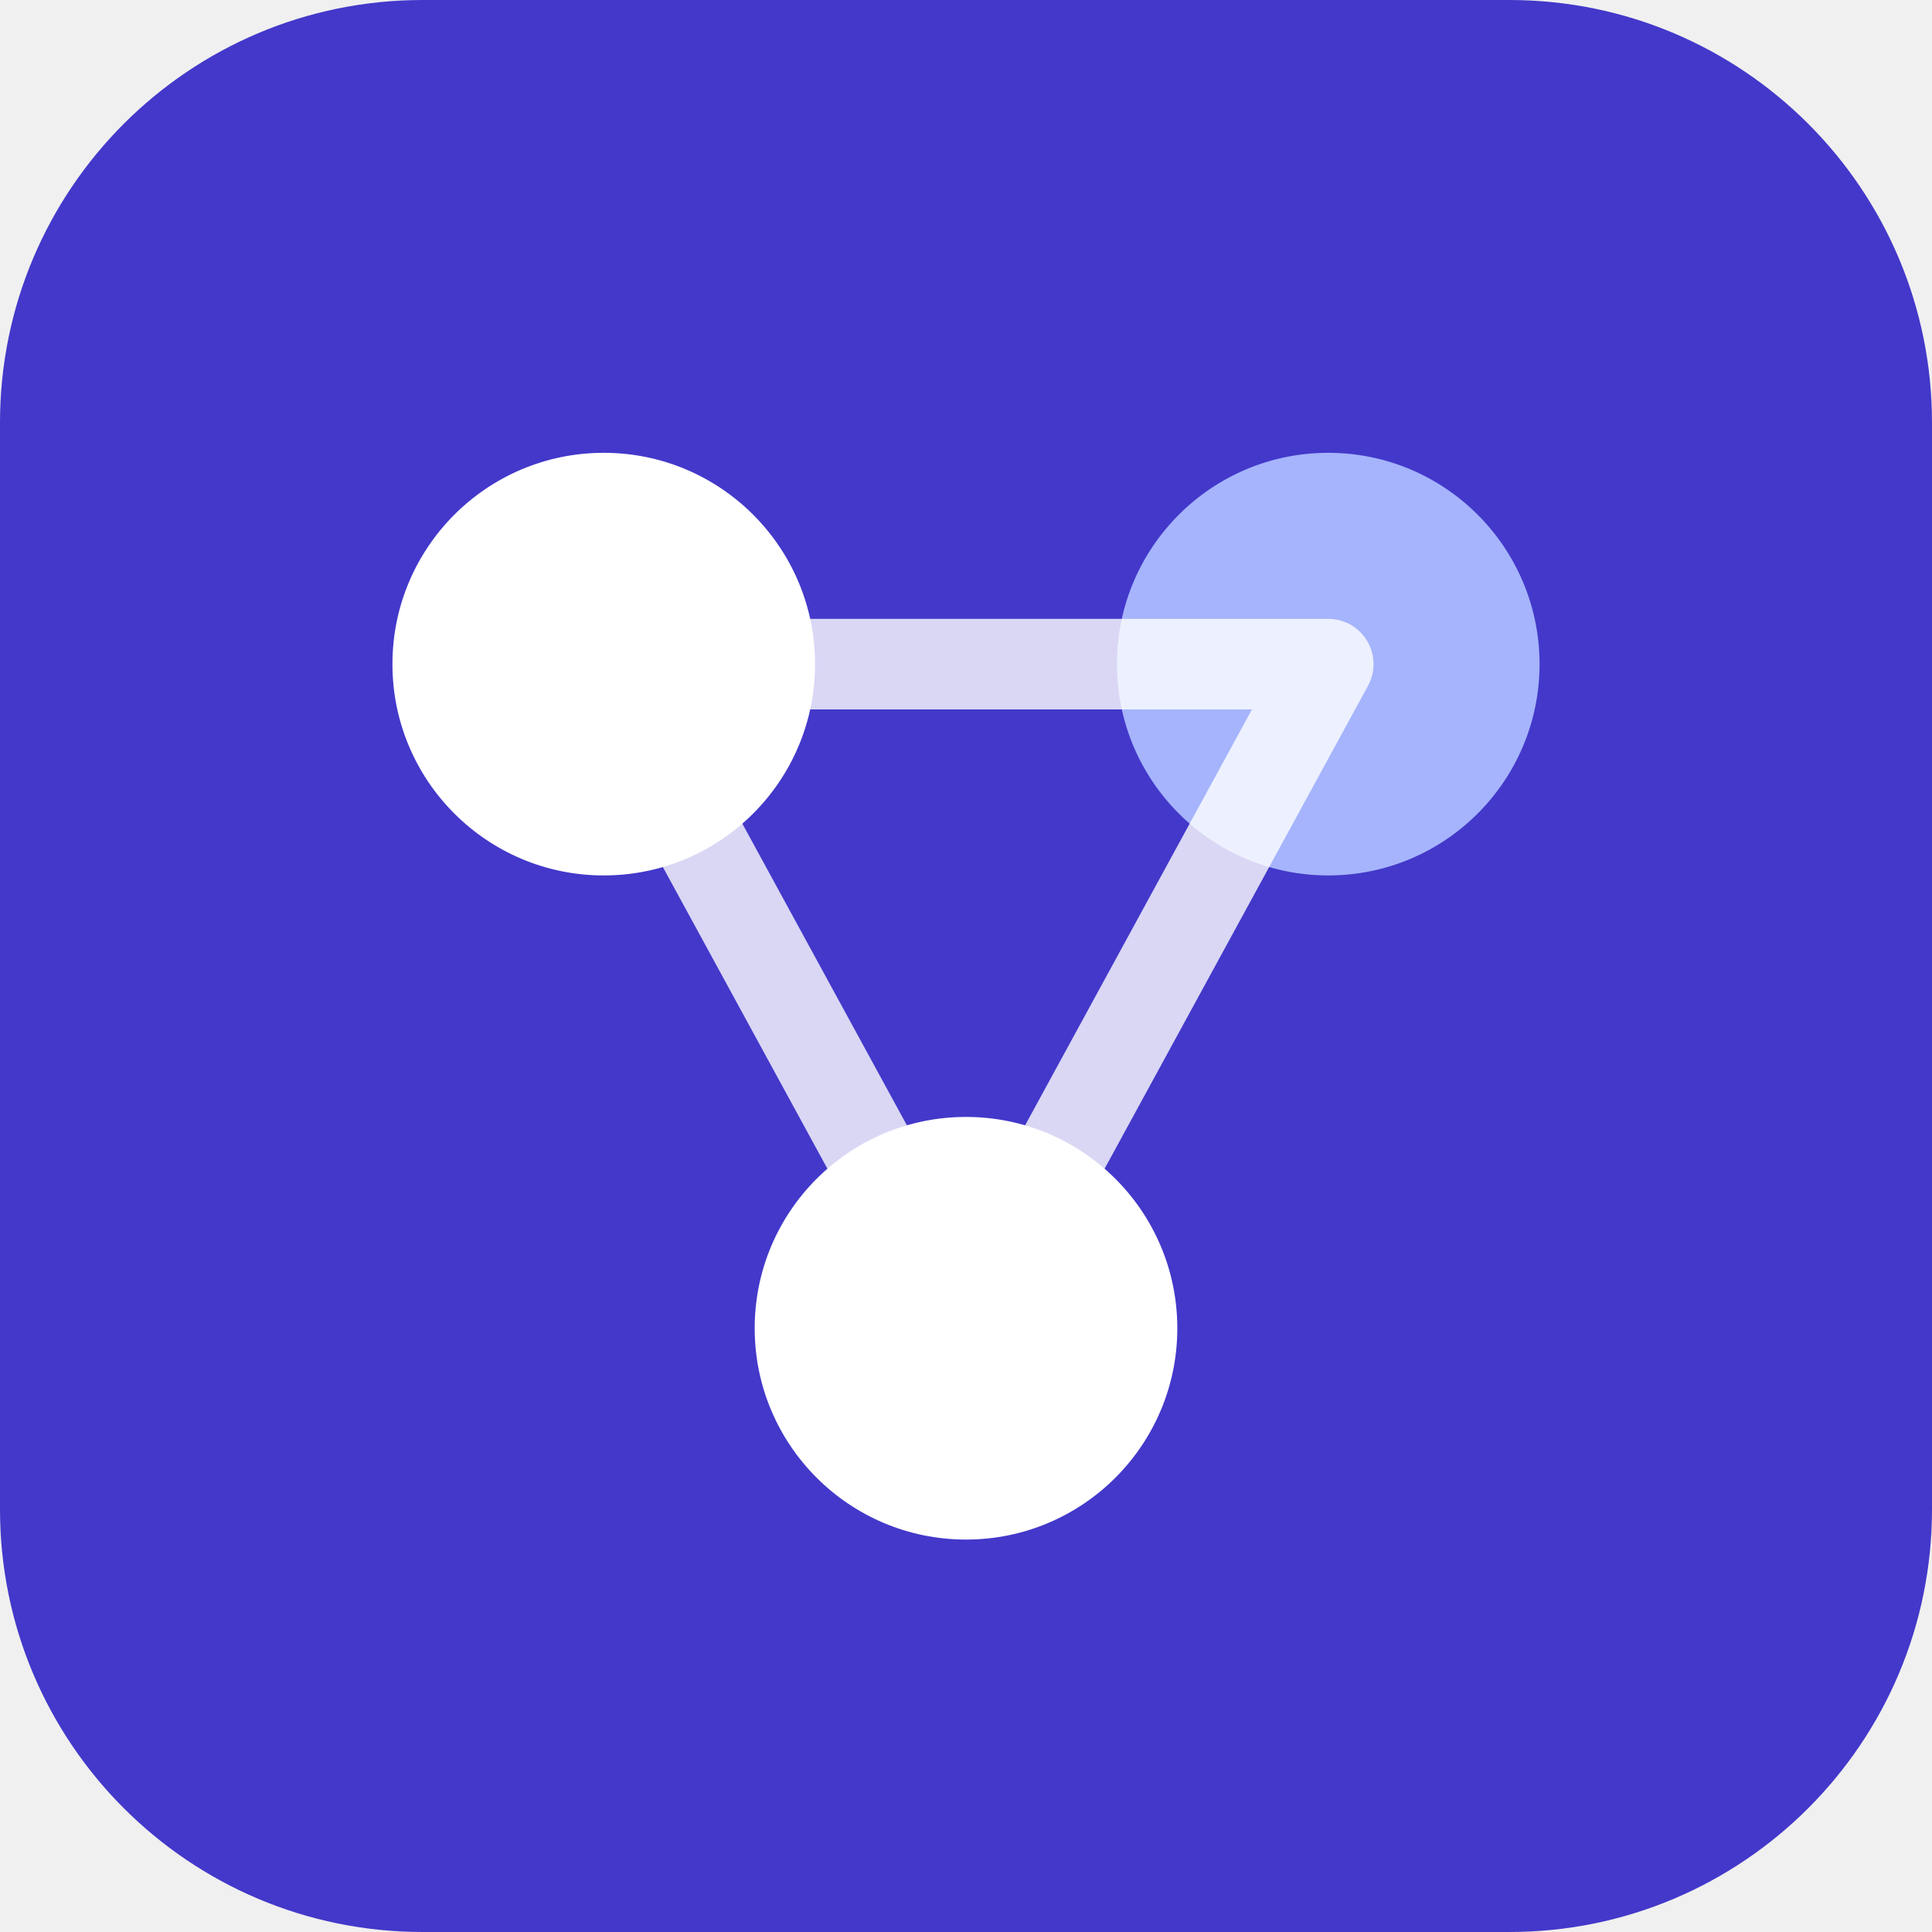
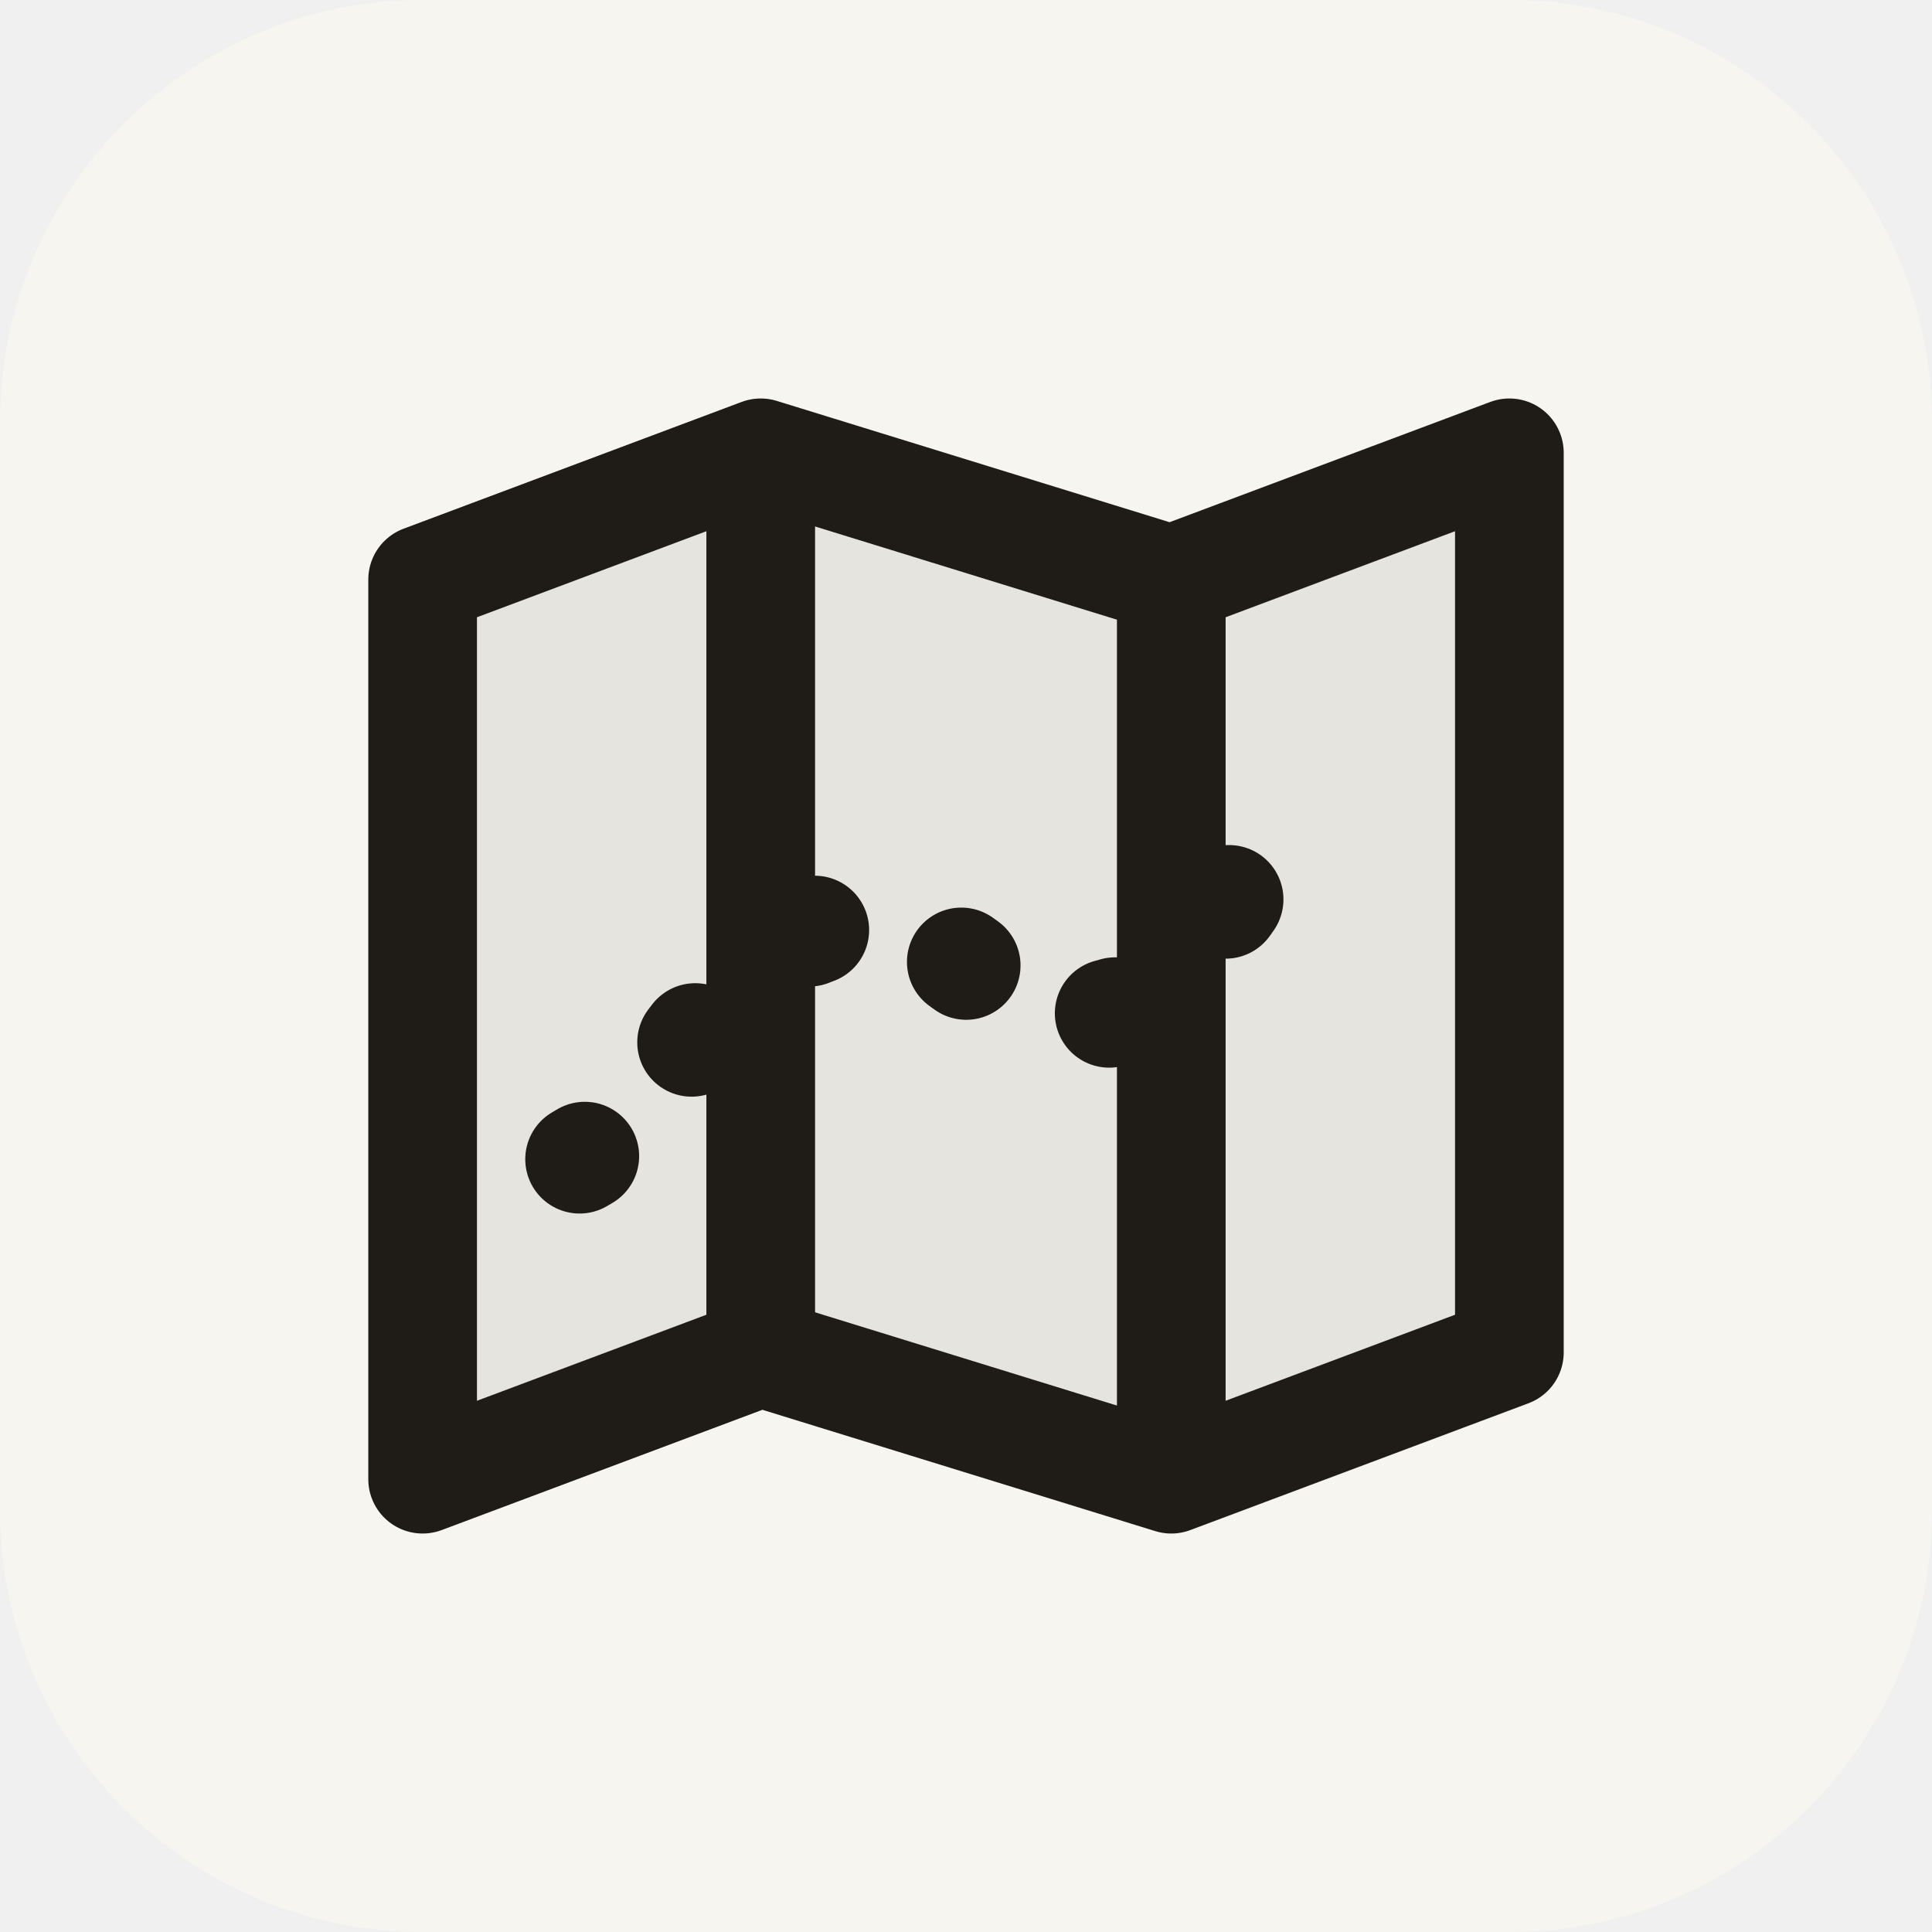
- <svg xmlns="http://www.w3.org/2000/svg" viewBox="0 0 64 64">
-   <rect width="64" height="64" rx="14" fill="#4338ca" />
-   <circle cx="20" cy="22" r="7" fill="#fff" />
-   <circle cx="44" cy="22" r="7" fill="#a5b4fc" />
-   <circle cx="32" cy="44" r="7" fill="#fff" />
-   <path d="M20 22 L44 22 M20 22 L32 44 M44 22 L32 44" stroke="#fff" stroke-width="3" stroke-linecap="round" opacity=".8" />
+ <svg xmlns="http://www.w3.org/2000/svg" viewBox="0 0 32 32">
+   <rect width="32" height="32" rx="7" fill="#f7f5f0" />
+   <g transform="translate(4 4)" fill="none" stroke="#1f1b16" stroke-width="1.8" stroke-linejoin="round">
+     <path d="M3 5.6 8.6 3.5l6.8 2.1L21 3.5v14.9l-5.6 2.1-6.8-2.1L3 20.5V5.6Z" fill="#1f1b16" fill-opacity=".08" />
+     <path d="M8.6 3.5v14.9M15.4 5.6v14.9" />
+     <path d="M5.6 15.2c1.6-.9 2.4-3.6 4.3-3.9 1.9-.3 2.6 1.9 4.4 1.5 1.5-.3 2.1-2.6 3.6-3.6" stroke-linecap="round" stroke-dasharray="0.1 2.6" />
+   </g>
</svg>
